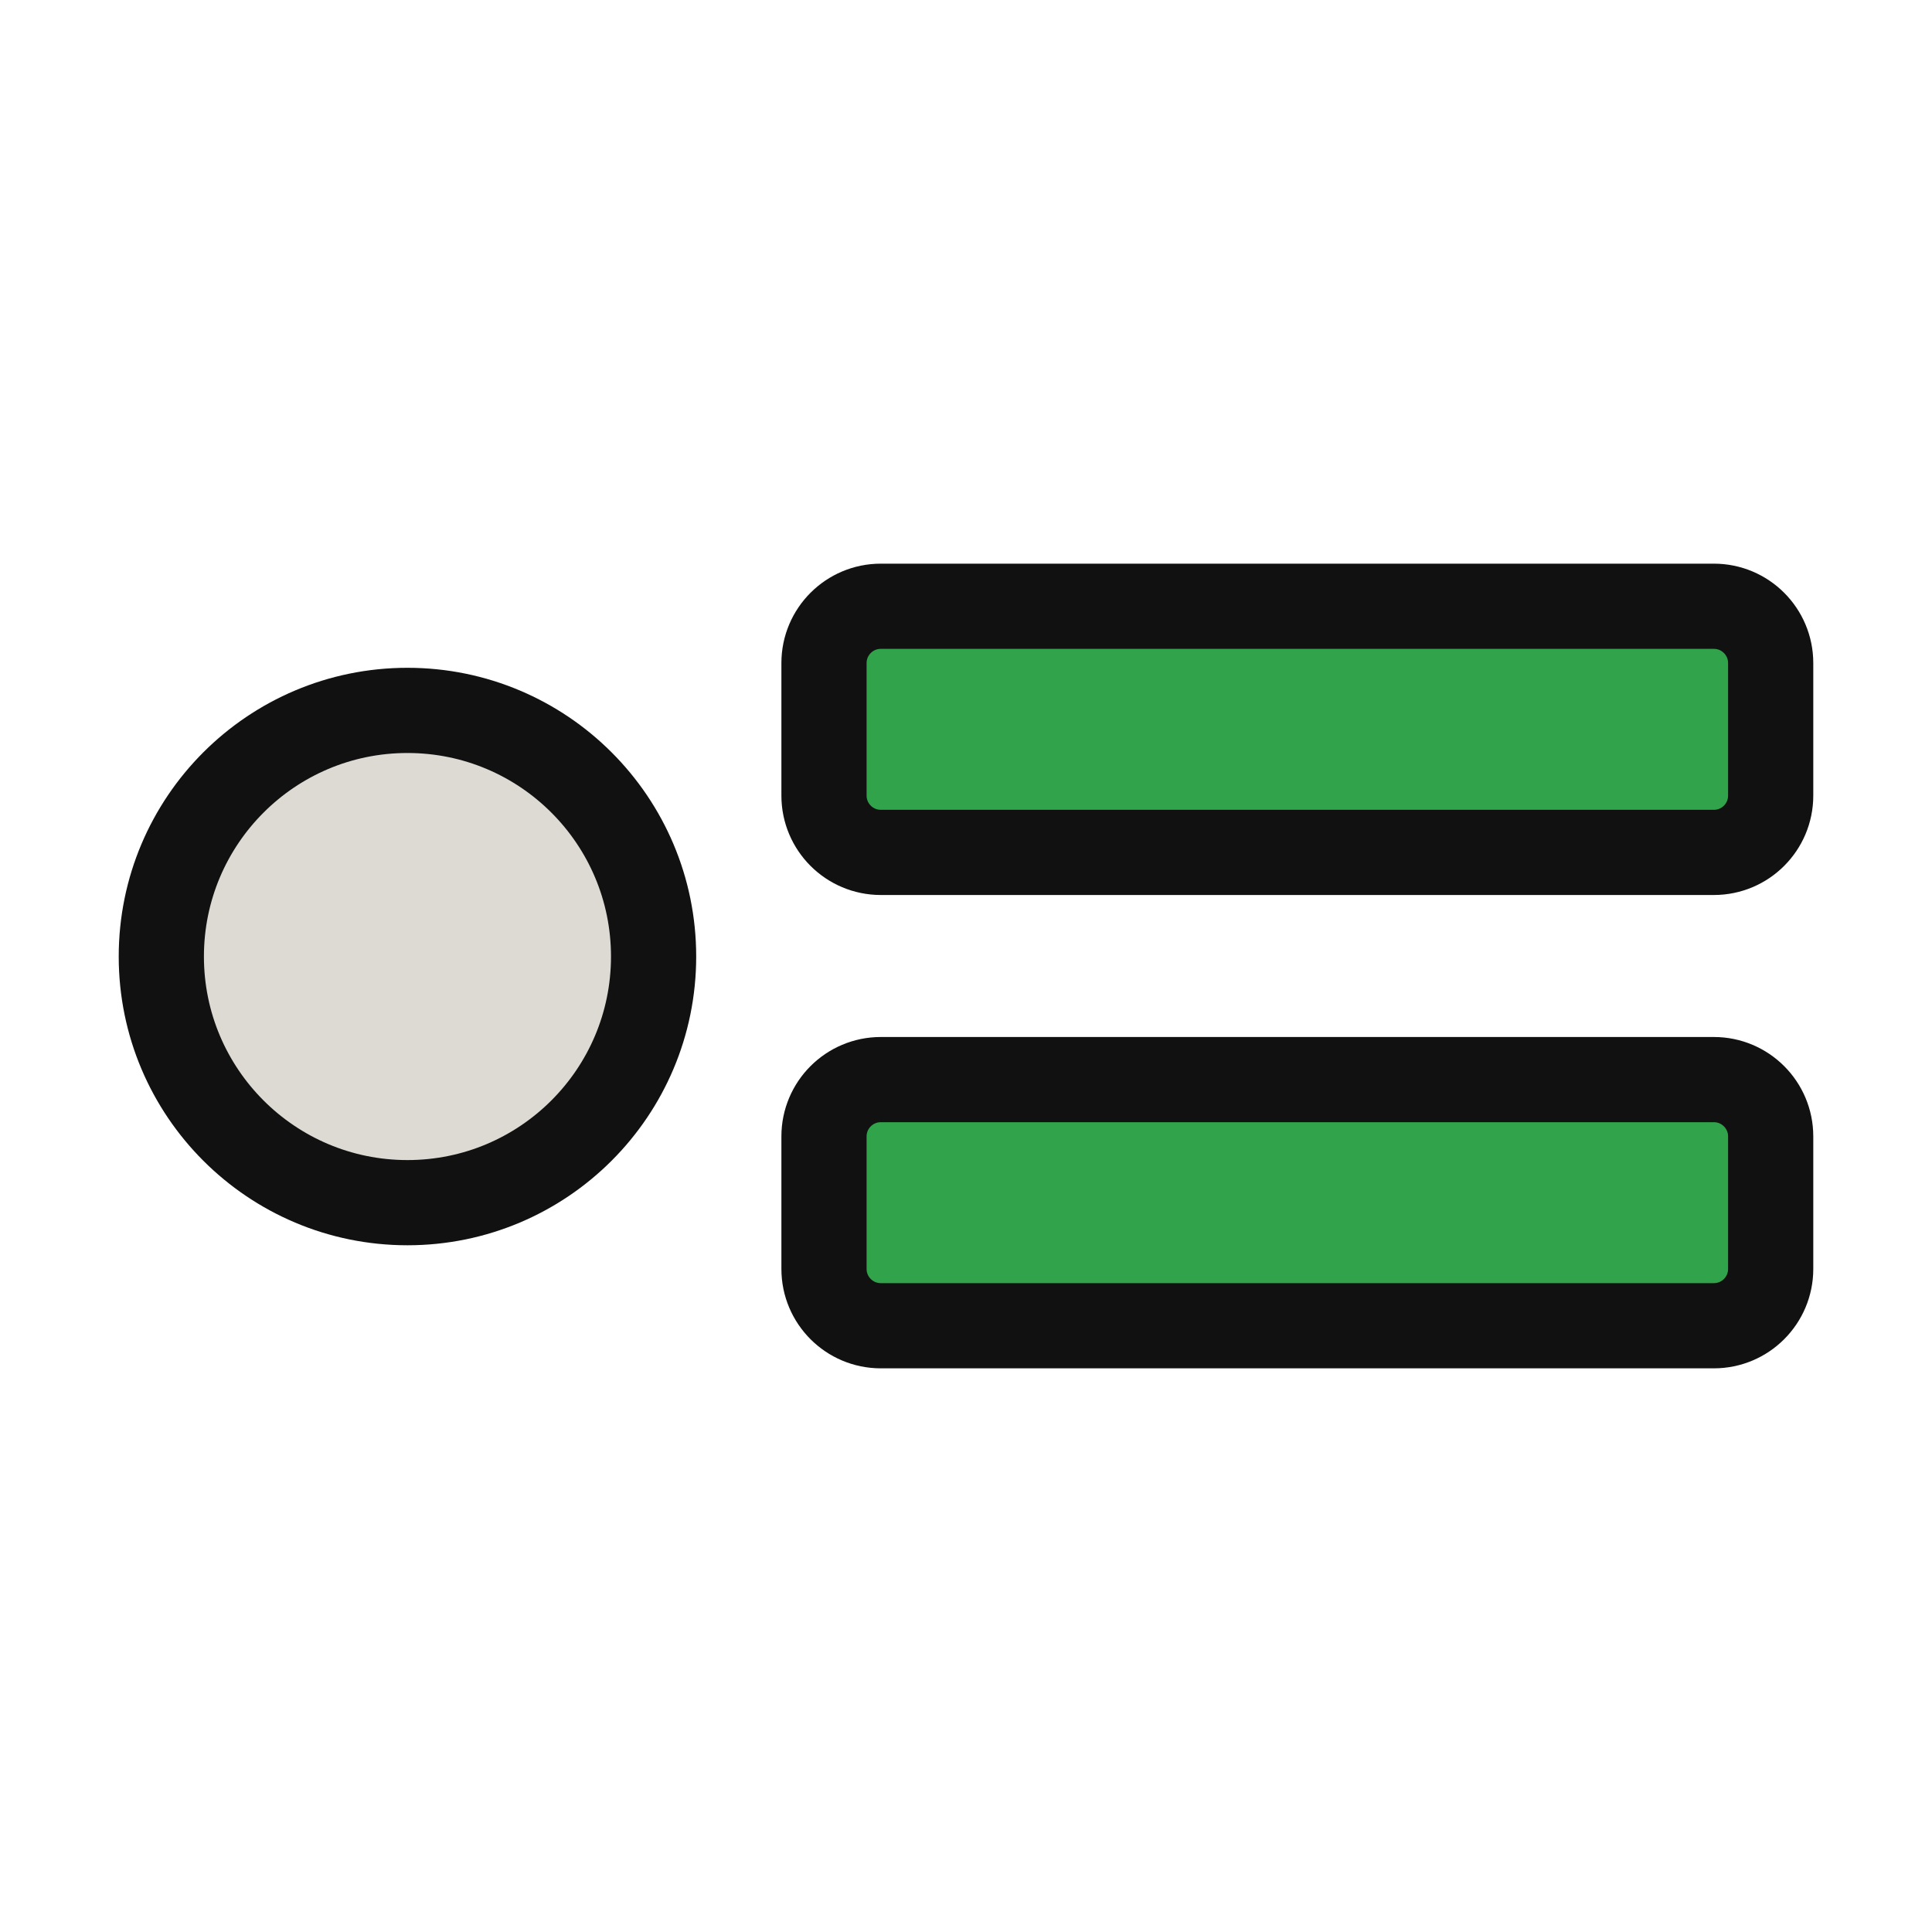
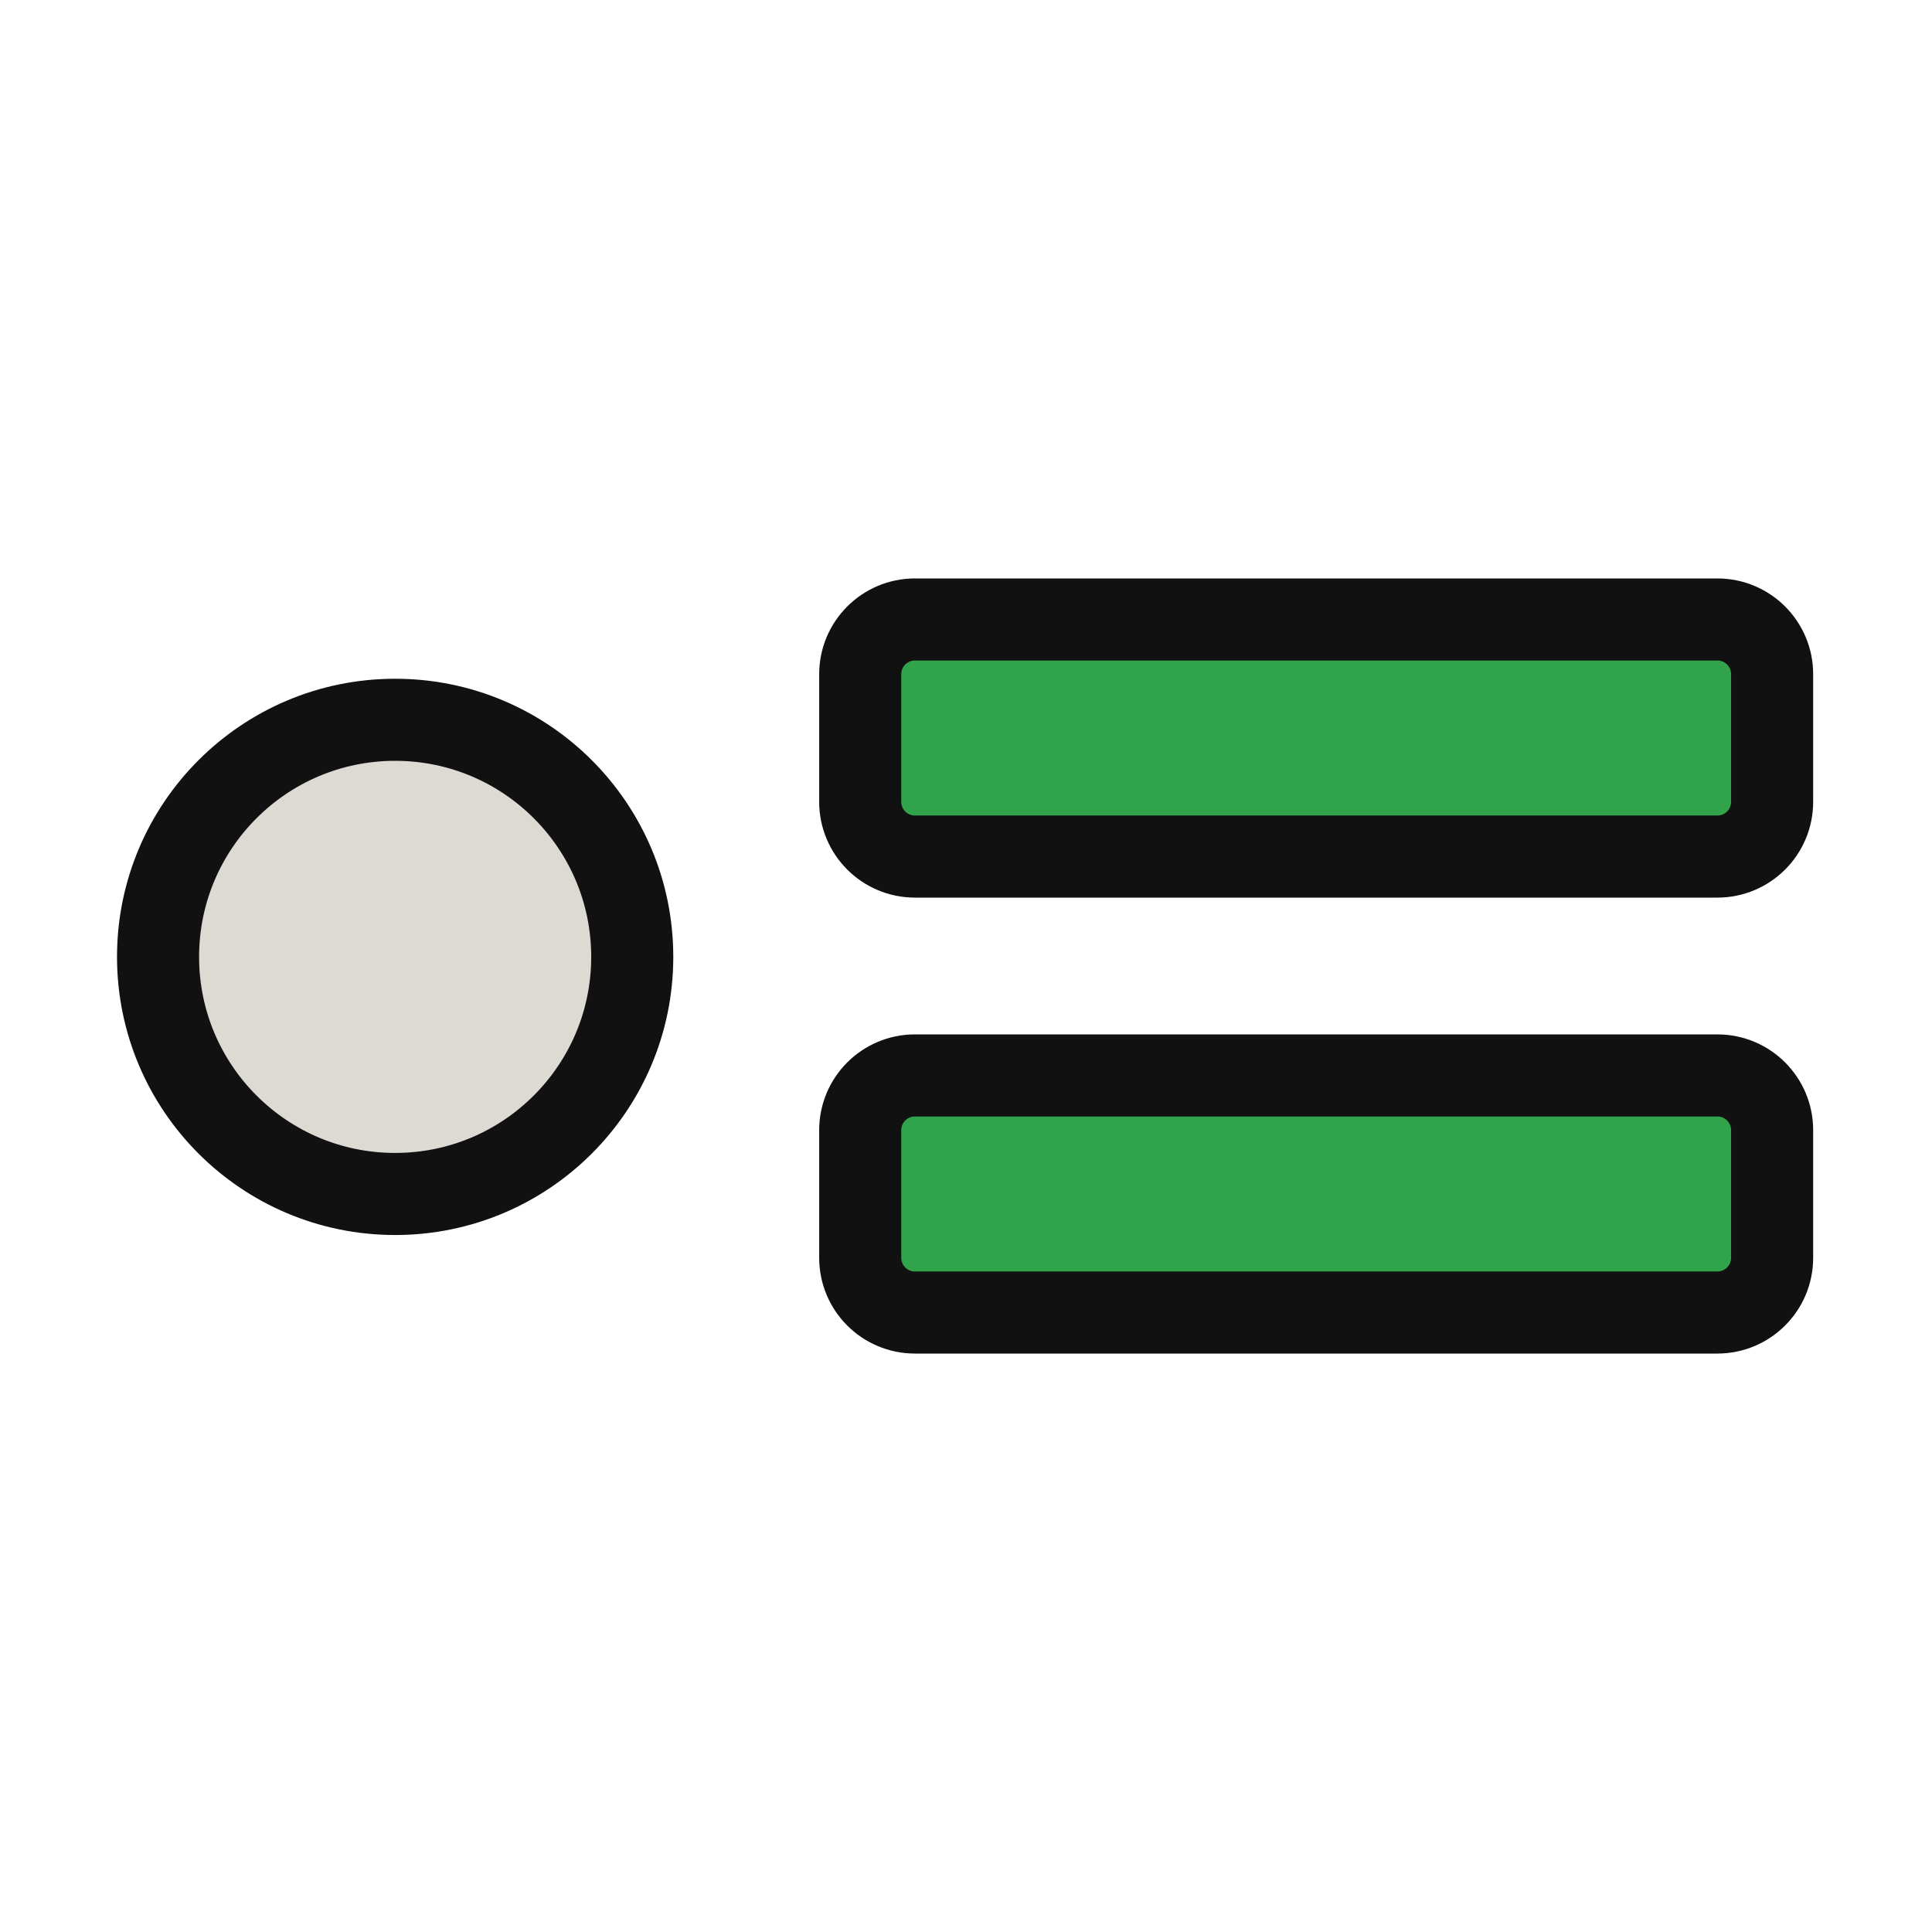
<svg xmlns="http://www.w3.org/2000/svg" viewBox="0 0 100 100" role="img" aria-label="is">
-   <g transform="translate(50 50) scale(0.980) translate(-49.50 -50.50)" stroke="#111111" stroke-width="4.5" stroke-linejoin="round" stroke-linecap="round">
-     <circle cx="20" cy="50" r="13" fill="#dddad3" />
+   <g transform="translate(50 50) scale(0.944) translate(-47.80 -50.50)" stroke="#111111" stroke-width="4.5" stroke-linejoin="round" stroke-linecap="round">
+     <circle cx="16.5" cy="50" r="13" fill="#dddad3" />
    <rect x="42" y="31.5" width="50" height="13" rx="3" fill="#31a44b" />
    <rect x="42" y="56.5" width="50" height="13" rx="3" fill="#31a44b" />
  </g>
</svg>
